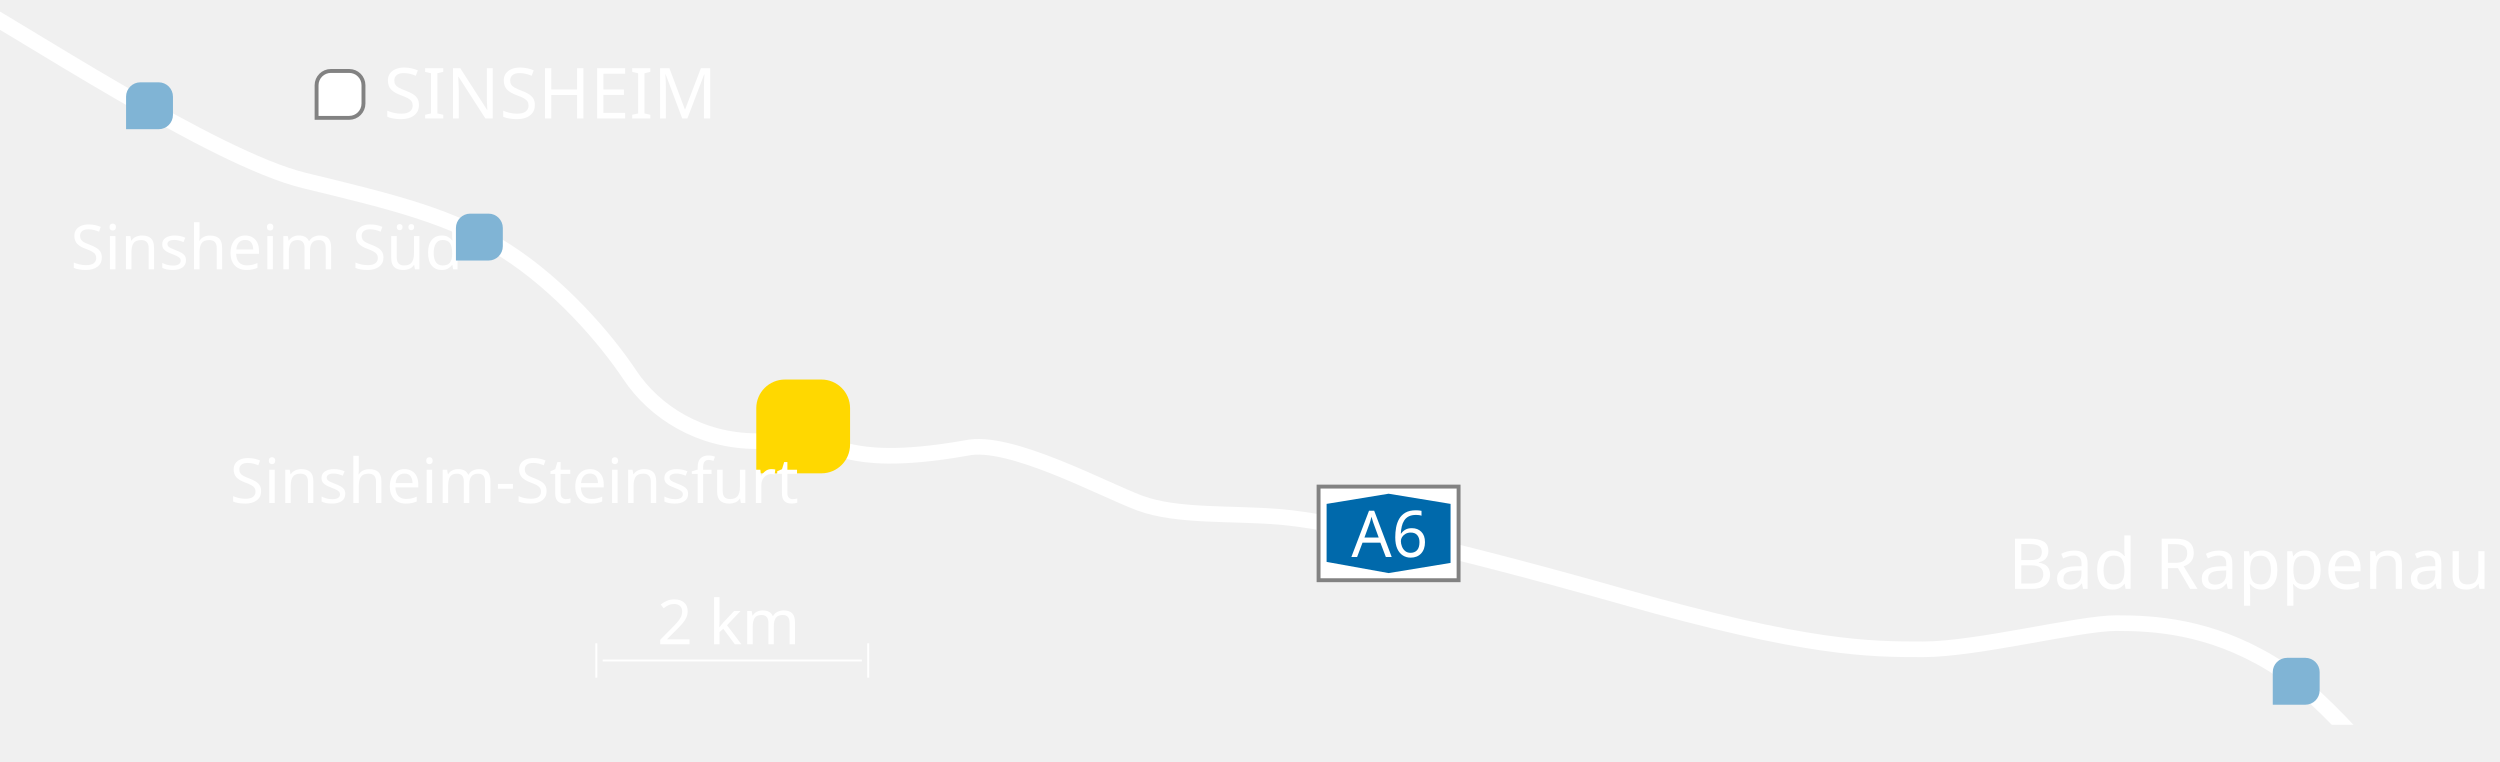
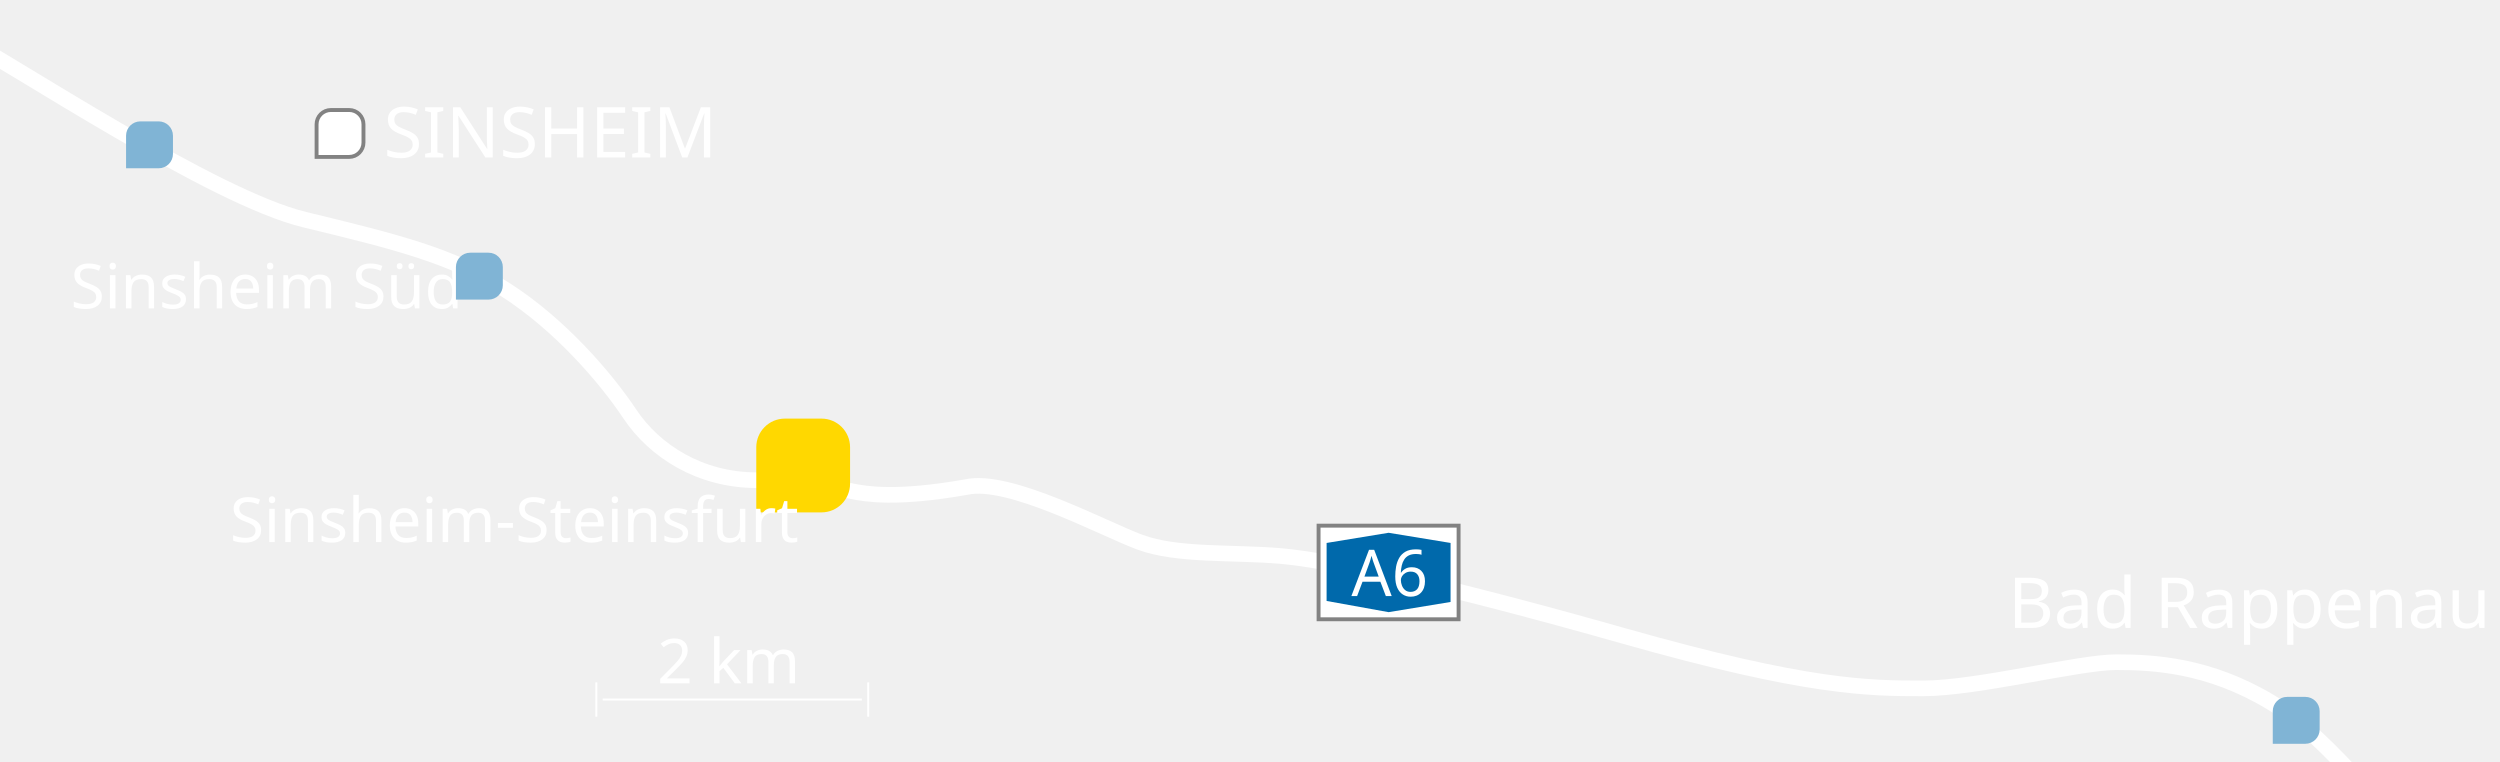
- <svg xmlns="http://www.w3.org/2000/svg" xmlns:xlink="http://www.w3.org/1999/xlink" version="1.1" id="Ebene_1" x="0px" y="0px" width="640px" height="195px" viewBox="0 0 640 195" xml:space="preserve">
+ <svg xmlns="http://www.w3.org/2000/svg" xmlns:xlink="http://www.w3.org/1999/xlink" version="1.1" id="Ebene_1" x="0px" y="0px" width="640px" height="195px" viewBox="0 0 640 175" xml:space="preserve">
  <g transform="translate(-60, -45)">
    <defs>
      <rect id="SVGID_1_" x="59.326" y="44.637" width="639.666" height="185.917" />
    </defs>
    <clipPath id="SVGID_2_">
      <use xlink:href="#SVGID_1_" overflow="visible" />
    </clipPath>
    <g clip-path="url(#SVGID_2_)">
      <g>
        <g>
          <path fill="none" stroke="#FFFFFF" stroke-width="4" d="M1358.824,41.098c0,0-1.588,15.354-11.117,51.356      c-4.236,25.941,3.705,43.942,4.764,54.532c0,0,3.707,23.824-3.705,40.236s-13.236,29.118-13.766,46.59      s9.531,29.12,11.646,33.884c2.119,4.766,7.414,11.647,5.824,20.648c-1.588,9-7.412,15.354-13.234,24.355      c-5.824,8.999-9.002,16.939-15.354,28.588c-6.354,11.648-9.002,19.06-19.061,27.001c0,0-14.824,6.354-34.943,8.473      c-20.117,2.116-30.707,11.117-38.119,21.706c-7.412,10.588-8.471,28.06-7.941,43.943c0.529,15.883,10.059,19.059,13.236,38.119      c3.176,19.06,0.529,24.883-3.705,34.414c-4.236,9.529-6.883,19.059-7.943,27.001l-2.529,14.443" />
        </g>
      </g>
      <path fill="none" stroke="#FFFFFF" stroke-width="4" d="M45.325,41.659c19.765,10.939,69.326,43.913,92.622,49.562    c23.295,5.646,37.767,9.177,51.532,18s25.413,22.237,31.766,31.768c6.354,9.529,18.002,16.942,32.473,16.942    s20.824,2.115,24.354,2.821c3.53,0.706,11.295,2.116,29.295-1.06c10.943-2.47,34.943,10.59,44.473,14.12    c9.53,3.528,23.648,2.469,36.002,3.528c12.355,1.059,40.59,7.06,87.887,20.471c47.295,13.414,62.826,13.414,76.592,13.414    s39.883-6.705,49.412-6.705c9.531,0,23.65,0.703,39.533,10.233c15.883,9.529,31.766,32.472,44.473,42.71    c12.707,10.232,22.236,15.883,37.061,23.646c14.822,7.765,20.826,13.411,37.41,23.646c16.592,10.237,32.826,15.531,56.123,9.179    c23.295-6.353,24-4.234,45.883-5.294c21.883-1.059,32.826-3.529,41.297-3.529s24.355,0.705,45.178,5.998    c20.826,5.294,16.943,5.648,35.65,8.471c18.705,2.826,22.588,3.18,37.412,9.179c14.824,6.001,26.824,10.942,36,16.942    c9.18,6,32.121,25.766,41.65,31.766s27.885,15.176,43.061,19.412c15.178,4.234,35.295,15.531,54.355,24.002    c19.061,8.472,38.117,10.588,49.063,10.588c10.939,0,21.881-4.234,36.354-14.472c14.473-10.233,27.18-9.527,45.885-3.881    c18.705,5.647,41.297,5.647,58.592,0.353c17.297-5.295,22.943-13.766,33.178-32.474c8.824-15.176,28.943-15.526,39.18-17.646    c10.234-2.117,32.469-9.886,41.293-15.885s14.471-14.119,17.648-30.002c3.176-15.883,15.18-32.825,47.297-36.002    c32.119-3.176,44.119-6.705,60.002-14.47c15.883-7.767,31.061-20.117,46.592-22.942c15.527-2.824,35.646-11.647,41.295-15.178    s24.354-13.763,58.238-12.352c33.885,1.41,40.236,6.353,66.004-1.767c25.766-8.118,39.529-20.471,73.768-19.06    c16.941,0.354,17.648,5.649,49.414,8.118s45.883,5.295,65.297,12.355c19.414,7.056,36.355,18.353,55.061,22.589    c18.707,4.234,24.705,5.999,53.297,6.703c28.588,0.708,45.178,5.298,58.236,9.179c0,0,37.063,15.884,47.297,19.765    c10.236,3.883,35.648,15.53,49.768,22.59c14.121,7.061,25.416,13.766,39.533,22.237c14.117,8.471,36.354,16.588,55.412,16.588    c19.061,0,34.939,2.12,38.824,3.53" />
      <path fill="none" stroke="#FFFFFF" stroke-width="4" d="M1358.824,41.098c0,0-1.588,15.354-11.117,51.356    c-4.236,25.941,3.705,43.942,4.764,54.532c0,0,3.707,23.824-3.705,40.236s-13.236,29.118-13.766,46.59s9.531,29.12,11.646,33.884    c2.119,4.766,7.414,11.647,5.824,20.648c-1.588,9-7.412,15.354-13.234,24.355c-5.824,8.999-9.002,16.939-15.354,28.588    c-6.354,11.648-9.002,19.06-19.061,27.001c0,0-14.824,6.354-34.943,8.473c-20.117,2.116-30.707,11.117-38.119,21.706    c-7.412,10.588-8.471,28.06-7.941,43.943c0.529,15.883,10.059,19.059,13.236,38.119c3.176,19.06,0.529,24.883-3.705,34.414    c-4.236,9.529-6.883,19.059-7.943,27.001l-2.529,14.443" />
      <path fill="#FFD800" d="M1197.117,429.936h-9.348c-4.049,0-7.33,3.285-7.33,7.33v2.885v6.466v7.332h7.33h6.469h2.879    c4.049,0,7.334-3.281,7.334-7.332v-9.351C1204.451,433.221,1201.166,429.936,1197.117,429.936z" />
      <path fill="#FFD800" d="M1454.07,492.056h-9.348c-4.051,0-7.33,3.285-7.33,7.33v2.884v6.466v7.333h7.33h6.469h2.879    c4.049,0,7.332-3.282,7.332-7.333v-9.35C1461.402,495.341,1458.119,492.056,1454.07,492.056z" />
      <path fill="#FFD800" d="M1626.313,328.284h-9.35c-4.047,0-7.328,3.284-7.328,7.33v2.884v6.466v7.333h7.328h6.471h2.879    c4.049,0,7.332-3.282,7.332-7.333v-9.35C1633.645,331.568,1630.361,328.284,1626.313,328.284z" />
      <path fill="#FFD800" d="M2207.822-47.968h-9.348c-4.049,0-7.332,3.285-7.332,7.33v2.885v6.466v7.333h7.332h6.467h2.881    c4.051,0,7.332-3.282,7.332-7.333v-9.351C2215.154-44.683,2211.873-47.968,2207.822-47.968z" />
      <path fill="#FFD800" d="M270.287,142.162h-9.349c-4.05,0-7.331,3.283-7.331,7.33v2.883v6.464v7.333h7.331h6.468h2.881    c4.049,0,7.33-3.278,7.33-7.333v-9.347C277.617,145.445,274.336,142.162,270.287,142.162z" />
      <g>
        <text transform="matrix(1 0 0 1 158.2261 75.3193)" fill="#FFFFFF" font-family="'HelveticaNeue-Light'" font-size="18.001">SINSHEIM</text>
      </g>
      <path fill="#FFD800" d="M1060.713,280.283h-9.35c-4.049,0-7.332,3.284-7.332,7.33v2.883v6.464v7.334h7.332h6.467h2.883    c4.047,0,7.328-3.279,7.328-7.334v-9.347C1068.041,283.567,1064.76,280.283,1060.713,280.283z" />
      <text transform="matrix(1 0 0 1 935.9453 303.7119)" fill="#1C0E00" font-family="'BentonSansCond-Book'" font-size="18.001">NECKARSULM</text>
      <path fill="#FFD800" d="M1751.094,248.164h-9.35c-4.047,0-7.328,3.283-7.328,7.329v2.885v6.465v7.334h7.328h6.471h2.879    c4.049,0,7.332-3.281,7.332-7.334v-9.35C1758.426,251.447,1755.143,248.164,1751.094,248.164z" />
      <text transform="matrix(1 0 0 1 1638.809 271.5947)" fill="#FFFFFF" font-family="'HelveticaNeue-Light'" font-size="18.001">ÖHRINGEN</text>
      <path fill="#FFD800" d="M877.791,130.456h-5.842c-2.533,0-4.584,2.053-4.584,4.58v1.804v4.04v4.583h4.584h4.039h1.803    c2.529,0,4.582-2.051,4.582-4.583v-5.844C882.373,132.509,880.32,130.456,877.791,130.456z" />
      <text transform="matrix(1 0 0 1 743.4844 144.8818)" fill="#FFFFFF" font-family="'HelveticaNeue-Light'" font-size="18.001">BAD WIMPFEN</text>
      <text transform="matrix(1 0 0 1 2084.555 -24.5381)" fill="#FFFFFF" font-family="'HelveticaNeue-Light'" font-size="18.001">KÜNZELSAU</text>
      <path fill="#FFD800" d="M1935.604,225.756h-5.842c-2.531,0-4.584,2.052-4.584,4.579v1.803v4.041v4.583h4.584h4.041h1.801    c2.531,0,4.58-2.052,4.58-4.583v-5.844C1940.184,227.808,1938.135,225.756,1935.604,225.756z" />
      <text transform="matrix(1 0 0 1 1813.932 240.1807)" fill="#FFFFFF" font-family="'HelveticaNeue-Light'" font-size="18.001">NEUENSTEIN</text>
      <path fill="#FFD800" d="M2222.203,142.456h-5.842c-2.531,0-4.582,2.052-4.582,4.581v1.804v4.041v4.582h4.582h4.043h1.799    c2.533,0,4.582-2.051,4.582-4.582v-5.845C2226.785,144.508,2224.736,142.456,2222.203,142.456z" />
      <text transform="matrix(1 0 0 1 2100.227 156.8818)" fill="#FFFFFF" font-family="'HelveticaNeue-Light'" font-size="18.001">KUPFERZELL</text>
      <text transform="matrix(1 0 0 1 1508.736 351.7119)" fill="#FFFFFF" font-family="'HelveticaNeue-Light'" font-size="18.001">BRETZFELD</text>
      <text transform="matrix(1 0 0 1 1337.502 515.4854)" fill="#FFFFFF" font-family="'HelveticaNeue-Light'" font-size="18.001">OBERSULM</text>
      <text transform="matrix(1 0 0 1 1073.871 453.3643)" fill="#FFFFFF" font-family="'HelveticaNeue-Light'" font-size="18.001">WEINSBERG</text>
      <text transform="matrix(1 0 0 1 1474.735 354.2012)" fill="#FFFFFF" font-family="'HelveticaNeue-Light'" font-size="18.001">Bretzfeld</text>
      <path fill="#80B4D5" d="M1512.617,330.939h-4.674c-2.025,0-3.666,1.643-3.666,3.661v1.443v3.234v3.665h3.666h3.232h1.441    c2.023,0,3.664-1.642,3.664-3.665v-4.678C1516.281,332.582,1514.641,330.939,1512.617,330.939z" />
      <text transform="matrix(1 0 0 1 1961.288 194.3135)" fill="#FFFFFF" font-family="'HelveticaNeue-Light'" font-size="18.001">Neuenstein</text>
      <path fill="#80B4D5" d="M1957.873,196.463h-4.674c-2.027,0-3.668,1.643-3.668,3.66v1.443v3.235v3.664h3.668h3.232h1.441    c2.021,0,3.664-1.643,3.664-3.664v-4.679C1961.537,198.105,1959.895,196.463,1957.873,196.463z" />
      <path fill="#80B4D5" d="M100.613,66.072h-4.674c-2.027,0-3.667,1.643-3.667,3.665v1.443v3.23v3.669h3.667h3.232h1.441    c2.022,0,3.665-1.643,3.665-3.669v-4.674C104.278,67.715,102.635,66.072,100.613,66.072z" />
      <text transform="matrix(1 0 0 1 783.7295 325.1992)" fill="#FFFFFF" font-family="'HelveticaNeue-Light'" font-size="15.883">Heilbronn/Untereisesheim</text>
      <path fill="#80B4D5" d="M969.68,310.937h-4.672c-2.027,0-3.668,1.643-3.668,3.664v1.444v3.23v3.669h3.668h3.232h1.439    c2.023,0,3.666-1.643,3.666-3.669v-4.675C973.346,312.579,971.703,310.937,969.68,310.937z" />
      <text transform="matrix(1 0 0 1 884.3037 347.4365)" fill="#FFFFFF" font-family="'HelveticaNeue-Light'" font-size="15.883">Heilbronn/Neckarsulm</text>
      <path fill="#80B4D5" d="M1046.449,333.173h-4.674c-2.027,0-3.668,1.643-3.668,3.665v1.443v3.23v3.669h3.668h3.232h1.441    c2.021,0,3.664-1.643,3.664-3.669v-4.674C1050.113,334.815,1048.471,333.173,1046.449,333.173z" />
      <text transform="matrix(1 0 0 1 1695.043 230.5752)" fill="#FFFFFF" font-family="'HelveticaNeue-Light'" font-size="18.001">Öhringen</text>
      <path fill="#80B4D5" d="M1691.627,232.726h-4.674c-2.027,0-3.668,1.641-3.668,3.664v1.444v3.23v3.669h3.668h3.232h1.441    c2.021,0,3.664-1.643,3.664-3.669v-4.675C1695.291,234.366,1693.648,232.726,1691.627,232.726z" />
      <text transform="matrix(1 0 0 1 2208.271 250.96)" fill="#FFFFFF" font-family="'HelveticaNeue-Light'" font-size="18.001">Kupferzell</text>
      <path fill="#80B4D5" d="M2204.854,253.112h-4.672c-2.027,0-3.668,1.643-3.668,3.661v1.443v3.233v3.666h3.668h3.232h1.439    c2.023,0,3.666-1.643,3.666-3.666v-4.677C2208.52,254.755,2206.877,253.112,2204.854,253.112z" />
      <text transform="matrix(1 0 0 1 2343.104 314.8467)" fill="#FFFFFF" font-family="'HelveticaNeue-Light'" font-size="18.001">Schwäbisch Hall</text>
      <path fill="#80B4D5" d="M2339.686,316.996h-4.674c-2.027,0-3.668,1.643-3.668,3.663v1.443v3.232v3.667h3.668h3.232h1.441    c2.021,0,3.664-1.643,3.664-3.667v-4.676C2343.35,318.639,2341.707,316.996,2339.686,316.996z" />
      <text transform="matrix(1 0 0 1 228.248 209.9385)" fill="#FFFFFF" font-family="'HelveticaNeue-Light'" font-size="15.883">2 km</text>
      <g>
        <line fill="none" stroke="#FFFFFF" stroke-width="0.5" x1="214.287" y1="214.083" x2="280.633" y2="214.083" />
        <line fill="none" stroke="#FFFFFF" stroke-width="0.5" x1="212.66" y1="218.484" x2="212.66" y2="209.683" />
        <line fill="none" stroke="#FFFFFF" stroke-width="0.5" x1="282.262" y1="218.484" x2="282.262" y2="209.683" />
      </g>
      <path fill="#FFD800" d="M1042.443,498.519h-16.361c-7.086,0-12.828,5.746-12.828,12.83v5.047v11.316v12.83h12.828h11.318h5.043    c7.084,0,12.83-5.744,12.83-12.83v-16.363C1055.273,504.265,1049.527,498.519,1042.443,498.519z" />
      <text transform="matrix(1 0 0 1 909.2168 540.9775)" fill="#FFFFFF" font-family="'HelveticaNeue-Light'" font-size="18.001">HEILBRONN</text>
      <g>
        <rect x="397.555" y="169.569" fill-rule="evenodd" clip-rule="evenodd" fill="#FFFFFF" stroke="#828282" width="35.844" height="23.965" />
        <polygon fill-rule="evenodd" clip-rule="evenodd" fill="#0069AB" points="431.342,189.104 415.475,191.71 399.609,188.846      399.613,173.995 415.479,171.392 431.346,173.995    " />
        <text transform="matrix(0.98 0 0 1 405.9531 187.585)" fill="#FFFFFF" font-family="'BentonSansCond-Bold'" font-size="16.518">A6</text>
      </g>
      <text transform="matrix(0.7071 -0.7071 0.7071 0.7071 1283.202 188.4863)" fill="#FFFFFF" font-family="'HelveticaNeue-Light'" font-size="15.883">Neuenstadt</text>
      <path fill="#80B4D5" d="M1349.465,118.222h-4.674c-2.027,0-3.668,1.643-3.668,3.666v1.442v3.23v3.669h3.668h3.232h1.441    c2.021,0,3.664-1.643,3.664-3.669v-4.673C1353.129,119.864,1351.486,118.222,1349.465,118.222z" />
      <path fill="#80B4D5" d="M1239.961,501.948h-4.674c-2.029,0-3.67,1.642-3.67,3.659v1.443v3.235v3.664h3.67h3.23h1.443    c2.021,0,3.664-1.641,3.664-3.664v-4.679C1243.625,503.59,1241.982,501.948,1239.961,501.948z" />
      <g>
        <rect x="1323.863" y="239.495" fill-rule="evenodd" clip-rule="evenodd" fill="#FFFFFF" stroke="#828282" width="27.574" height="18.436" />
        <polygon fill-rule="evenodd" clip-rule="evenodd" fill="#80B4D5" points="1349.855,254.522 1337.648,256.529 1325.445,254.324      1325.447,242.899 1337.654,240.898 1349.859,242.899    " />
        <text transform="matrix(0.98 0 0 1 1327.826 253.3525)" fill="#FFFFFF" font-family="'BentonSansCond-Bold'" font-size="12.707">A81</text>
      </g>
      <text transform="matrix(0.7071 -0.7071 0.7071 0.7071 1231.501 376.6924)" fill="#FFFFFF" font-family="'HelveticaNeue-Light'" font-size="15.883">Kreuz Weinsberg</text>
      <polyline fill="none" stroke="#1C0E00" stroke-width="0.7" stroke-linecap="round" stroke-linejoin="round" stroke-dasharray="0,1.7" points="    1306.543,308.065 1224.531,390.08 1224.531,429.307   " />
      <text transform="matrix(1 0 0 1 118.8647 173.7617)" fill="#FFFFFF" font-family="'HelveticaNeue-Light'" font-size="15.883">Sinsheim-Steinsfurt</text>
      <path fill="#FFFFFF" stroke="#828282" stroke-miterlimit="10" d="M149.385,63.164h-4.674c-2.026,0-3.667,1.643-3.667,3.666v1.443    v3.231v3.668h3.667h3.233h1.441c2.022,0,3.664-1.643,3.664-3.668V66.83C153.049,64.807,151.408,63.164,149.385,63.164z" />
      <text transform="matrix(1 0 0 1 574.082 195.7539)" fill="#FFFFFF" font-family="'HelveticaNeue-Light'" font-size="18.001">Bad Rappenau</text>
      <path fill="#80B4D5" d="M650.166,213.405h-4.674c-2.025,0-3.666,1.641-3.666,3.66v1.443v3.234v3.665h3.666h3.232h1.441    c2.023,0,3.666-1.643,3.666-3.665v-4.678C653.832,215.046,652.189,213.405,650.166,213.405z" />
      <path fill="#FFD800" d="M2102.92,289.392h-5.842c-2.533,0-4.584,2.052-4.584,4.578v1.803v4.042v4.583h4.584h4.041h1.801    c2.531,0,4.58-2.052,4.58-4.583v-5.845C2107.5,291.443,2105.451,289.392,2102.92,289.392z" />
      <text transform="matrix(1 0 0 1 1966.272 303.8154)" fill="#FFFFFF" font-family="'HelveticaNeue-Light'" font-size="18.001">WALDENBURG</text>
      <g>
        <text transform="matrix(1 0 0 1 1243.372 499.7969)">
          <tspan x="0" y="0" fill="none" stroke="#FFFFFF" font-family="'BentonSansCond-Book'" font-size="18.001">Weinsberg/ </tspan>
          <tspan x="0" y="18.001" fill="none" stroke="#FFFFFF" font-family="'BentonSansCond-Book'" font-size="18.001">Ellhofen</tspan>
        </text>
        <text transform="matrix(1 0 0 1 1243.372 499.7969)">
          <tspan x="0" y="0" fill="#4E4842" font-family="'BentonSansCond-Book'" font-size="18.001">Weinsberg/ </tspan>
          <tspan x="0" y="18.001" fill="#4E4842" font-family="'BentonSansCond-Book'" font-size="18.001">Ellhofen</tspan>
        </text>
      </g>
      <text transform="matrix(1 0 0 1 78.0859 113.957)" fill="#FFFFFF" font-family="'HelveticaNeue-Light'" font-size="15.883">Sinsheim Süd</text>
      <path fill="#80B4D5" d="M185.058,99.691h-4.673c-2.027,0-3.668,1.643-3.668,3.665v1.443v3.23v3.669h3.668h3.231h1.441    c2.022,0,3.665-1.642,3.665-3.669v-4.674C188.723,101.334,187.08,99.691,185.058,99.691z" />
      <circle fill="#1C0E00" cx="1224.588" cy="429.063" r="2.725" />
    </g>
  </g>
</svg>
